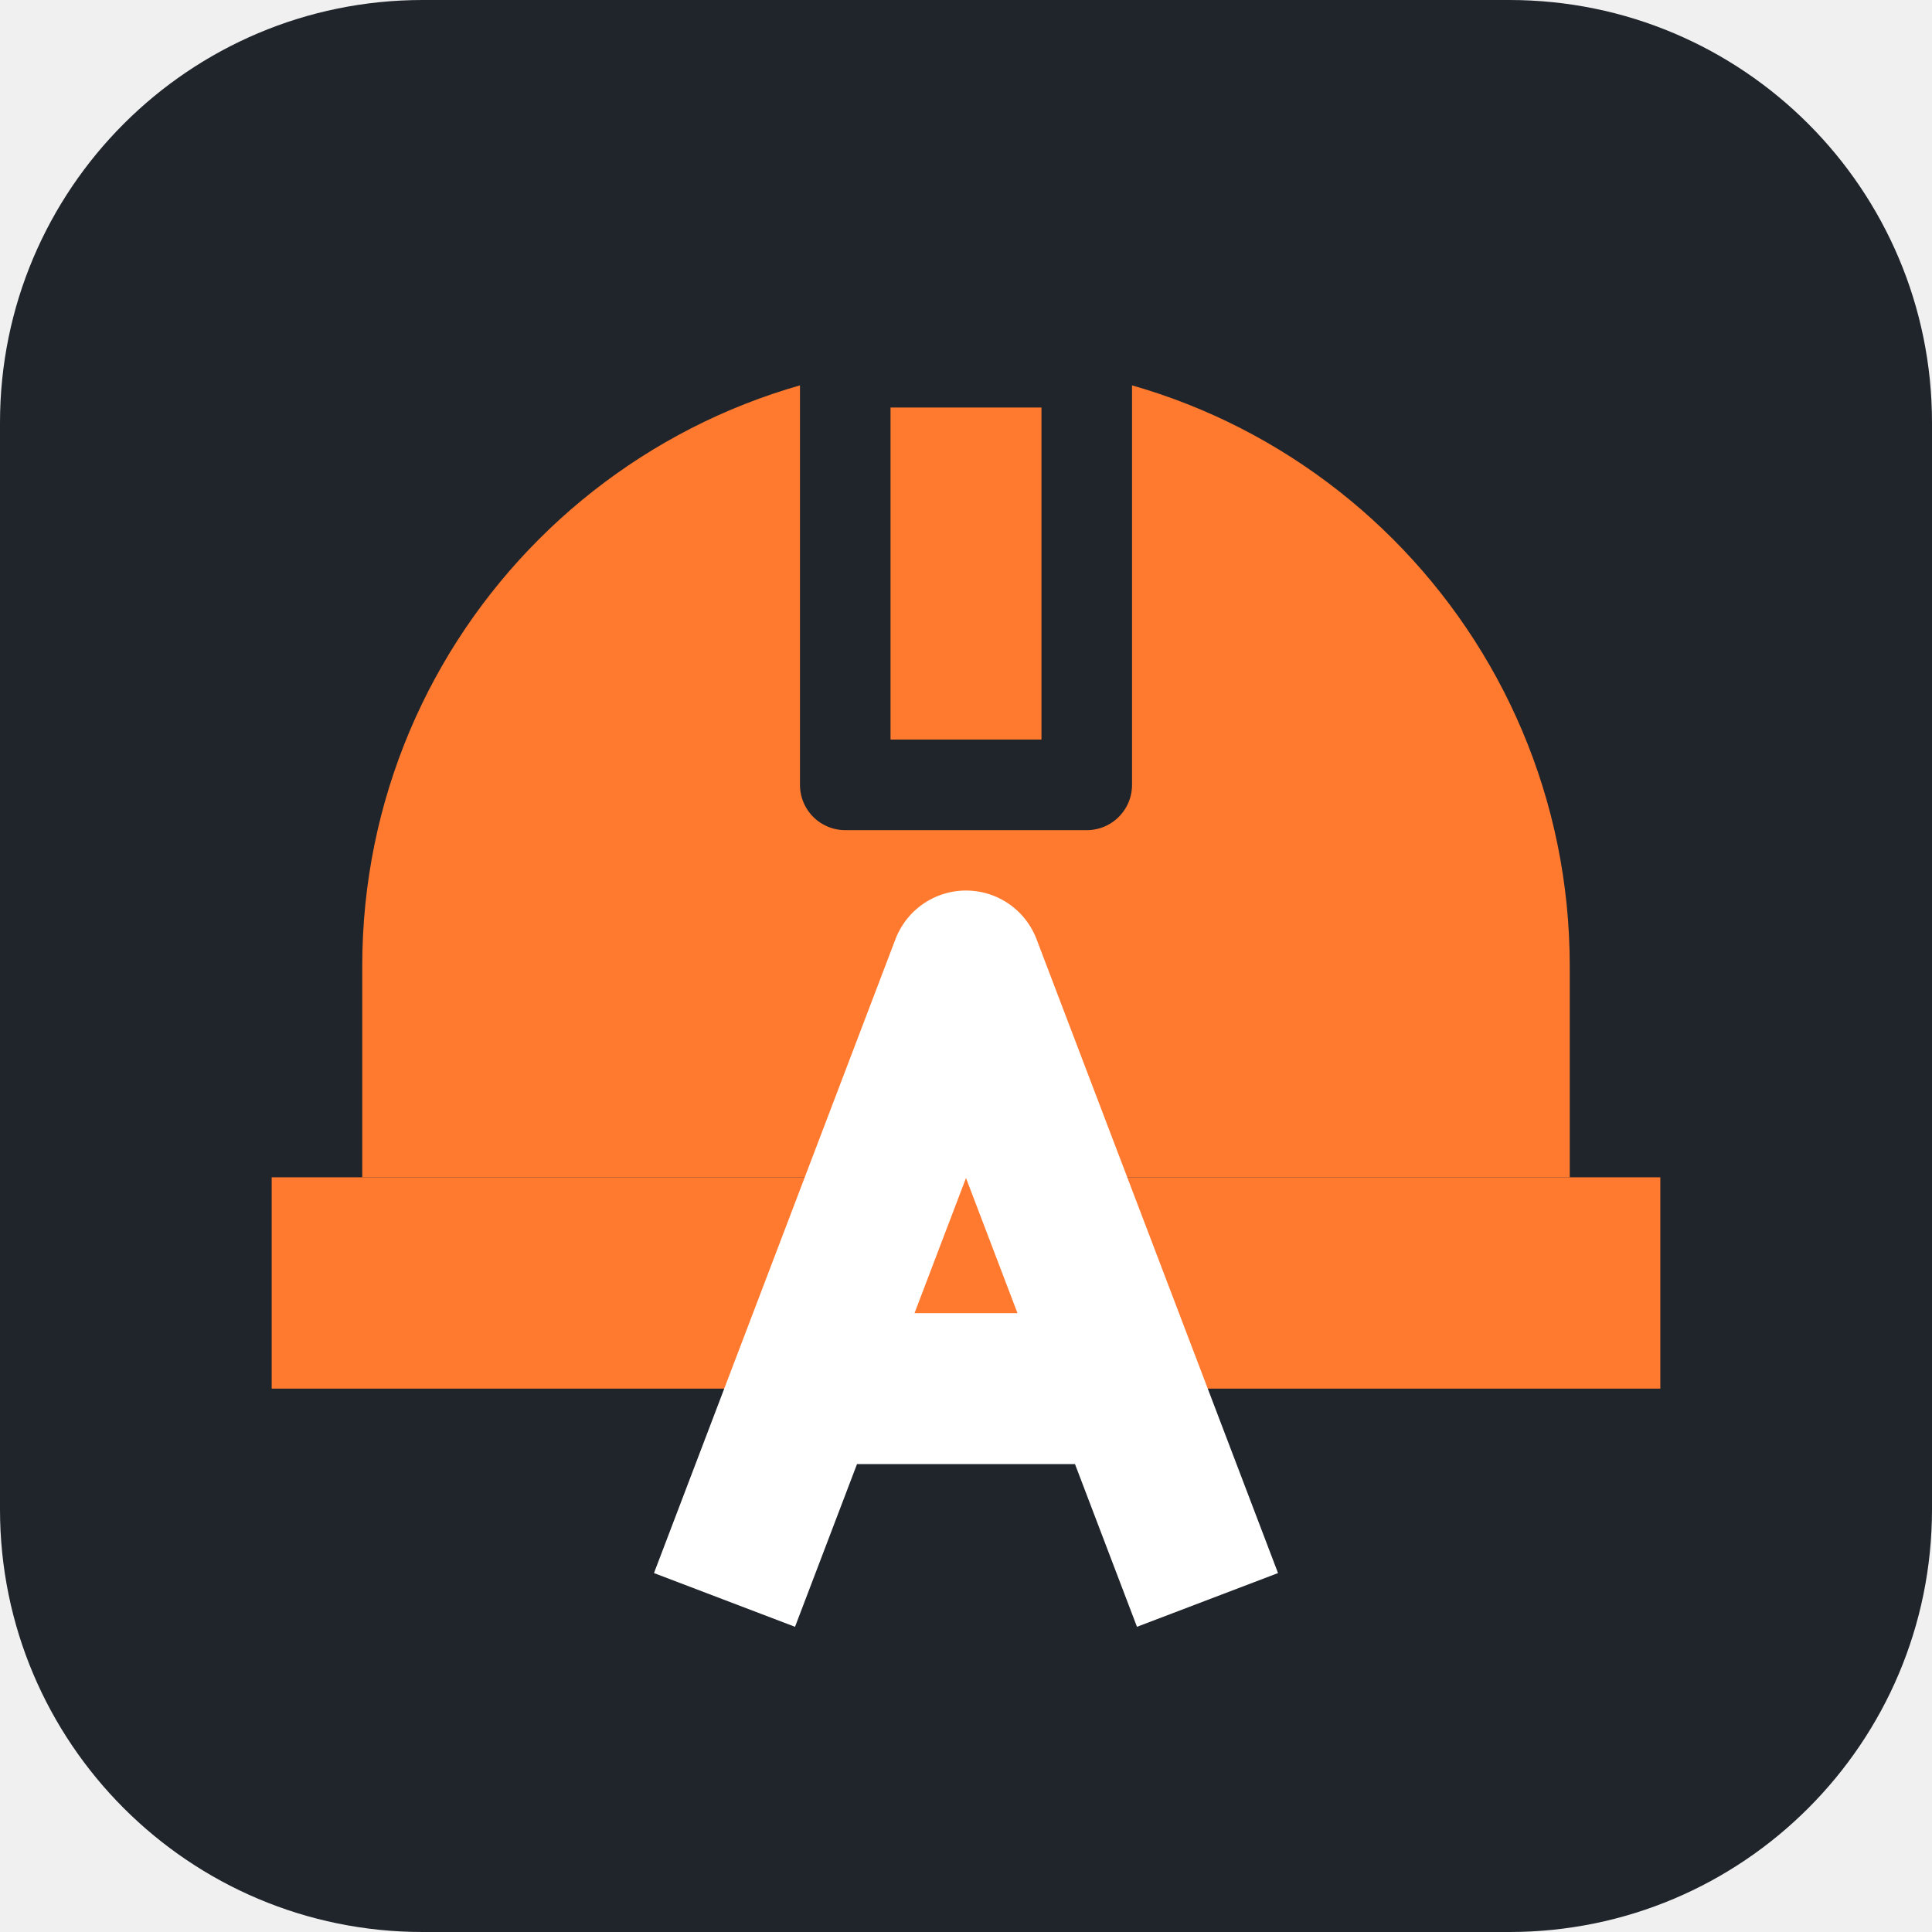
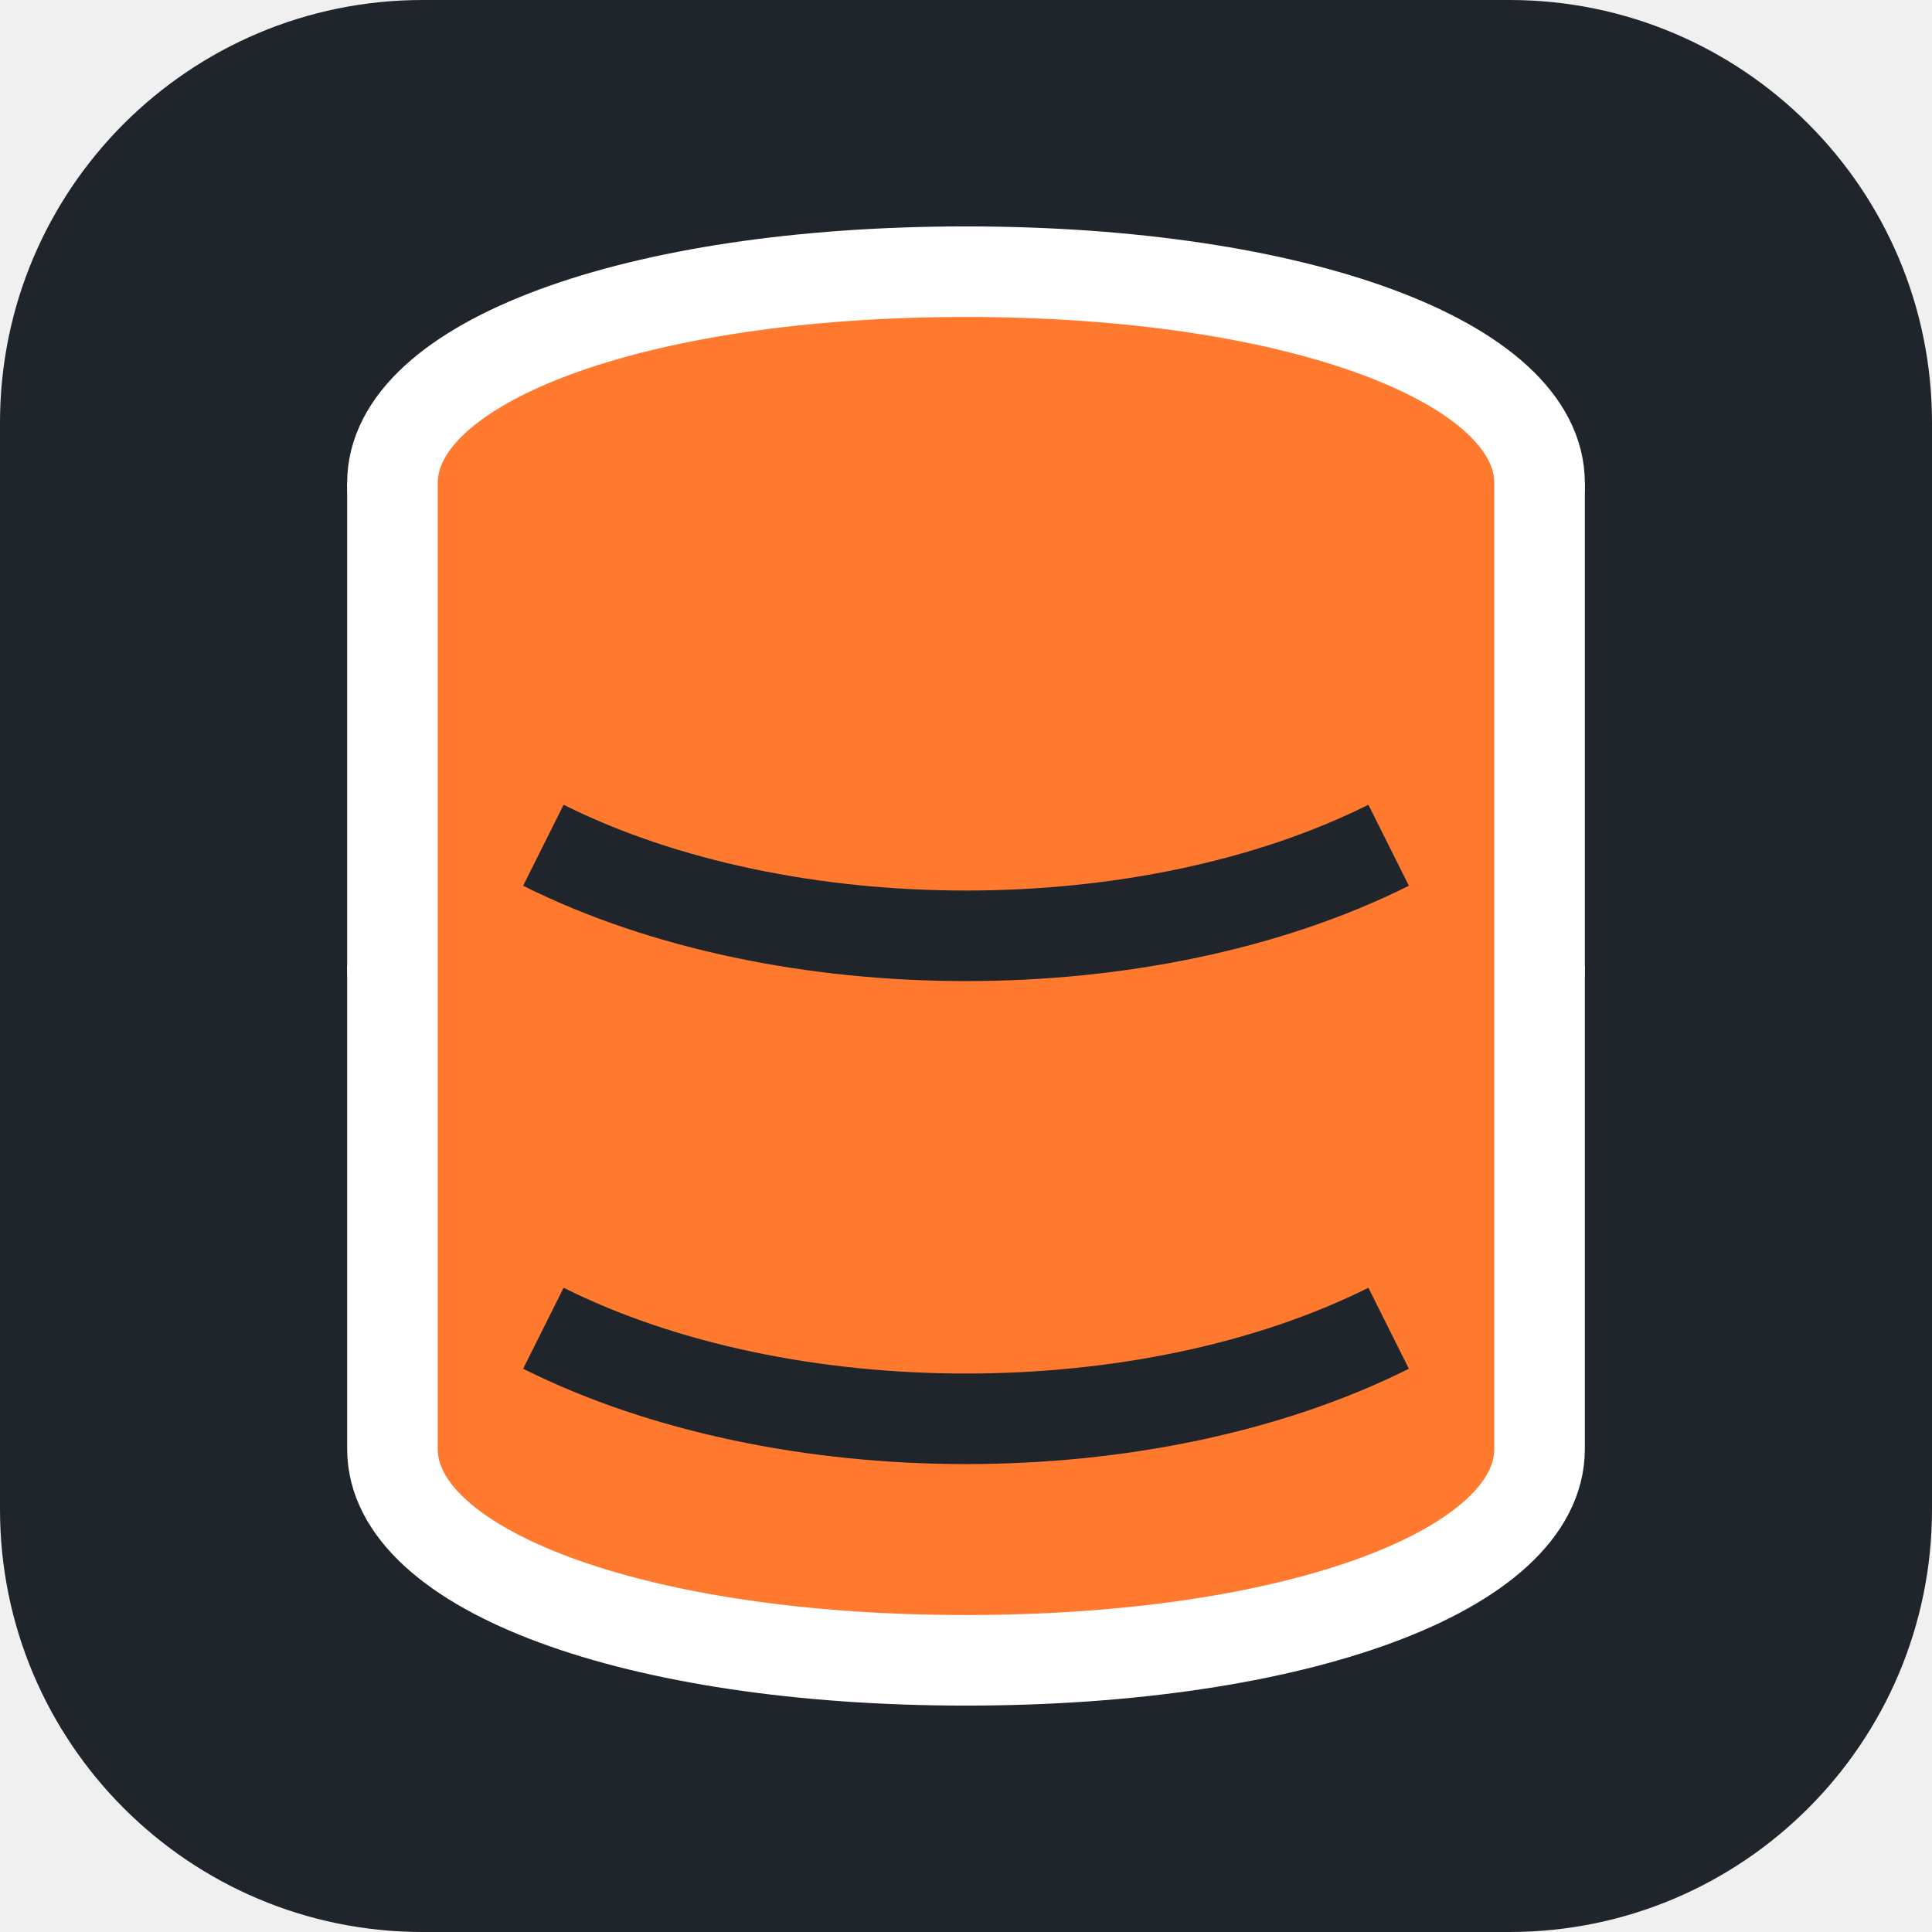
<svg xmlns="http://www.w3.org/2000/svg" viewBox="0 0 64 64">
  <rect width="64" height="64" rx="14" fill="#20252b" />
-   <path d="M12 39V32a20 20 0 0 1 40 0v7" fill="#ff7a2f" />
-   <path d="M28 12h8v14h-8z" fill="#ff7a2f" stroke="#20252b" stroke-width="3" stroke-linejoin="round" />
-   <path d="M9 39h46v7H9z" fill="#ff7a2f" />
-   <path d="m24 53 8-21 8 21M27 46h10" fill="none" stroke="#fff" stroke-width="5" stroke-linejoin="round" />
+   <path d="M13 16c0-4 8-7 19-7s19 3 19 7-8 7-19 7-19-3-19-7Z" fill="#ff7a2f" stroke="#fff" stroke-width="3" />
+   <path d="M13 16v16c0 4 8 7 19 7s19-3 19-7V16" fill="#ff7a2f" stroke="#fff" stroke-width="3" />
+   <path d="M13 32v16c0 4 8 7 19 7s19-3 19-7V32" fill="#ff7a2f" stroke="#fff" stroke-width="3" />
+   <path d="M18 28c4 2 9 3 14 3s10-1 14-3M18 44c4 2 9 3 14 3s10-1 14-3" fill="none" stroke="#20252b" stroke-width="3" />
</svg>
